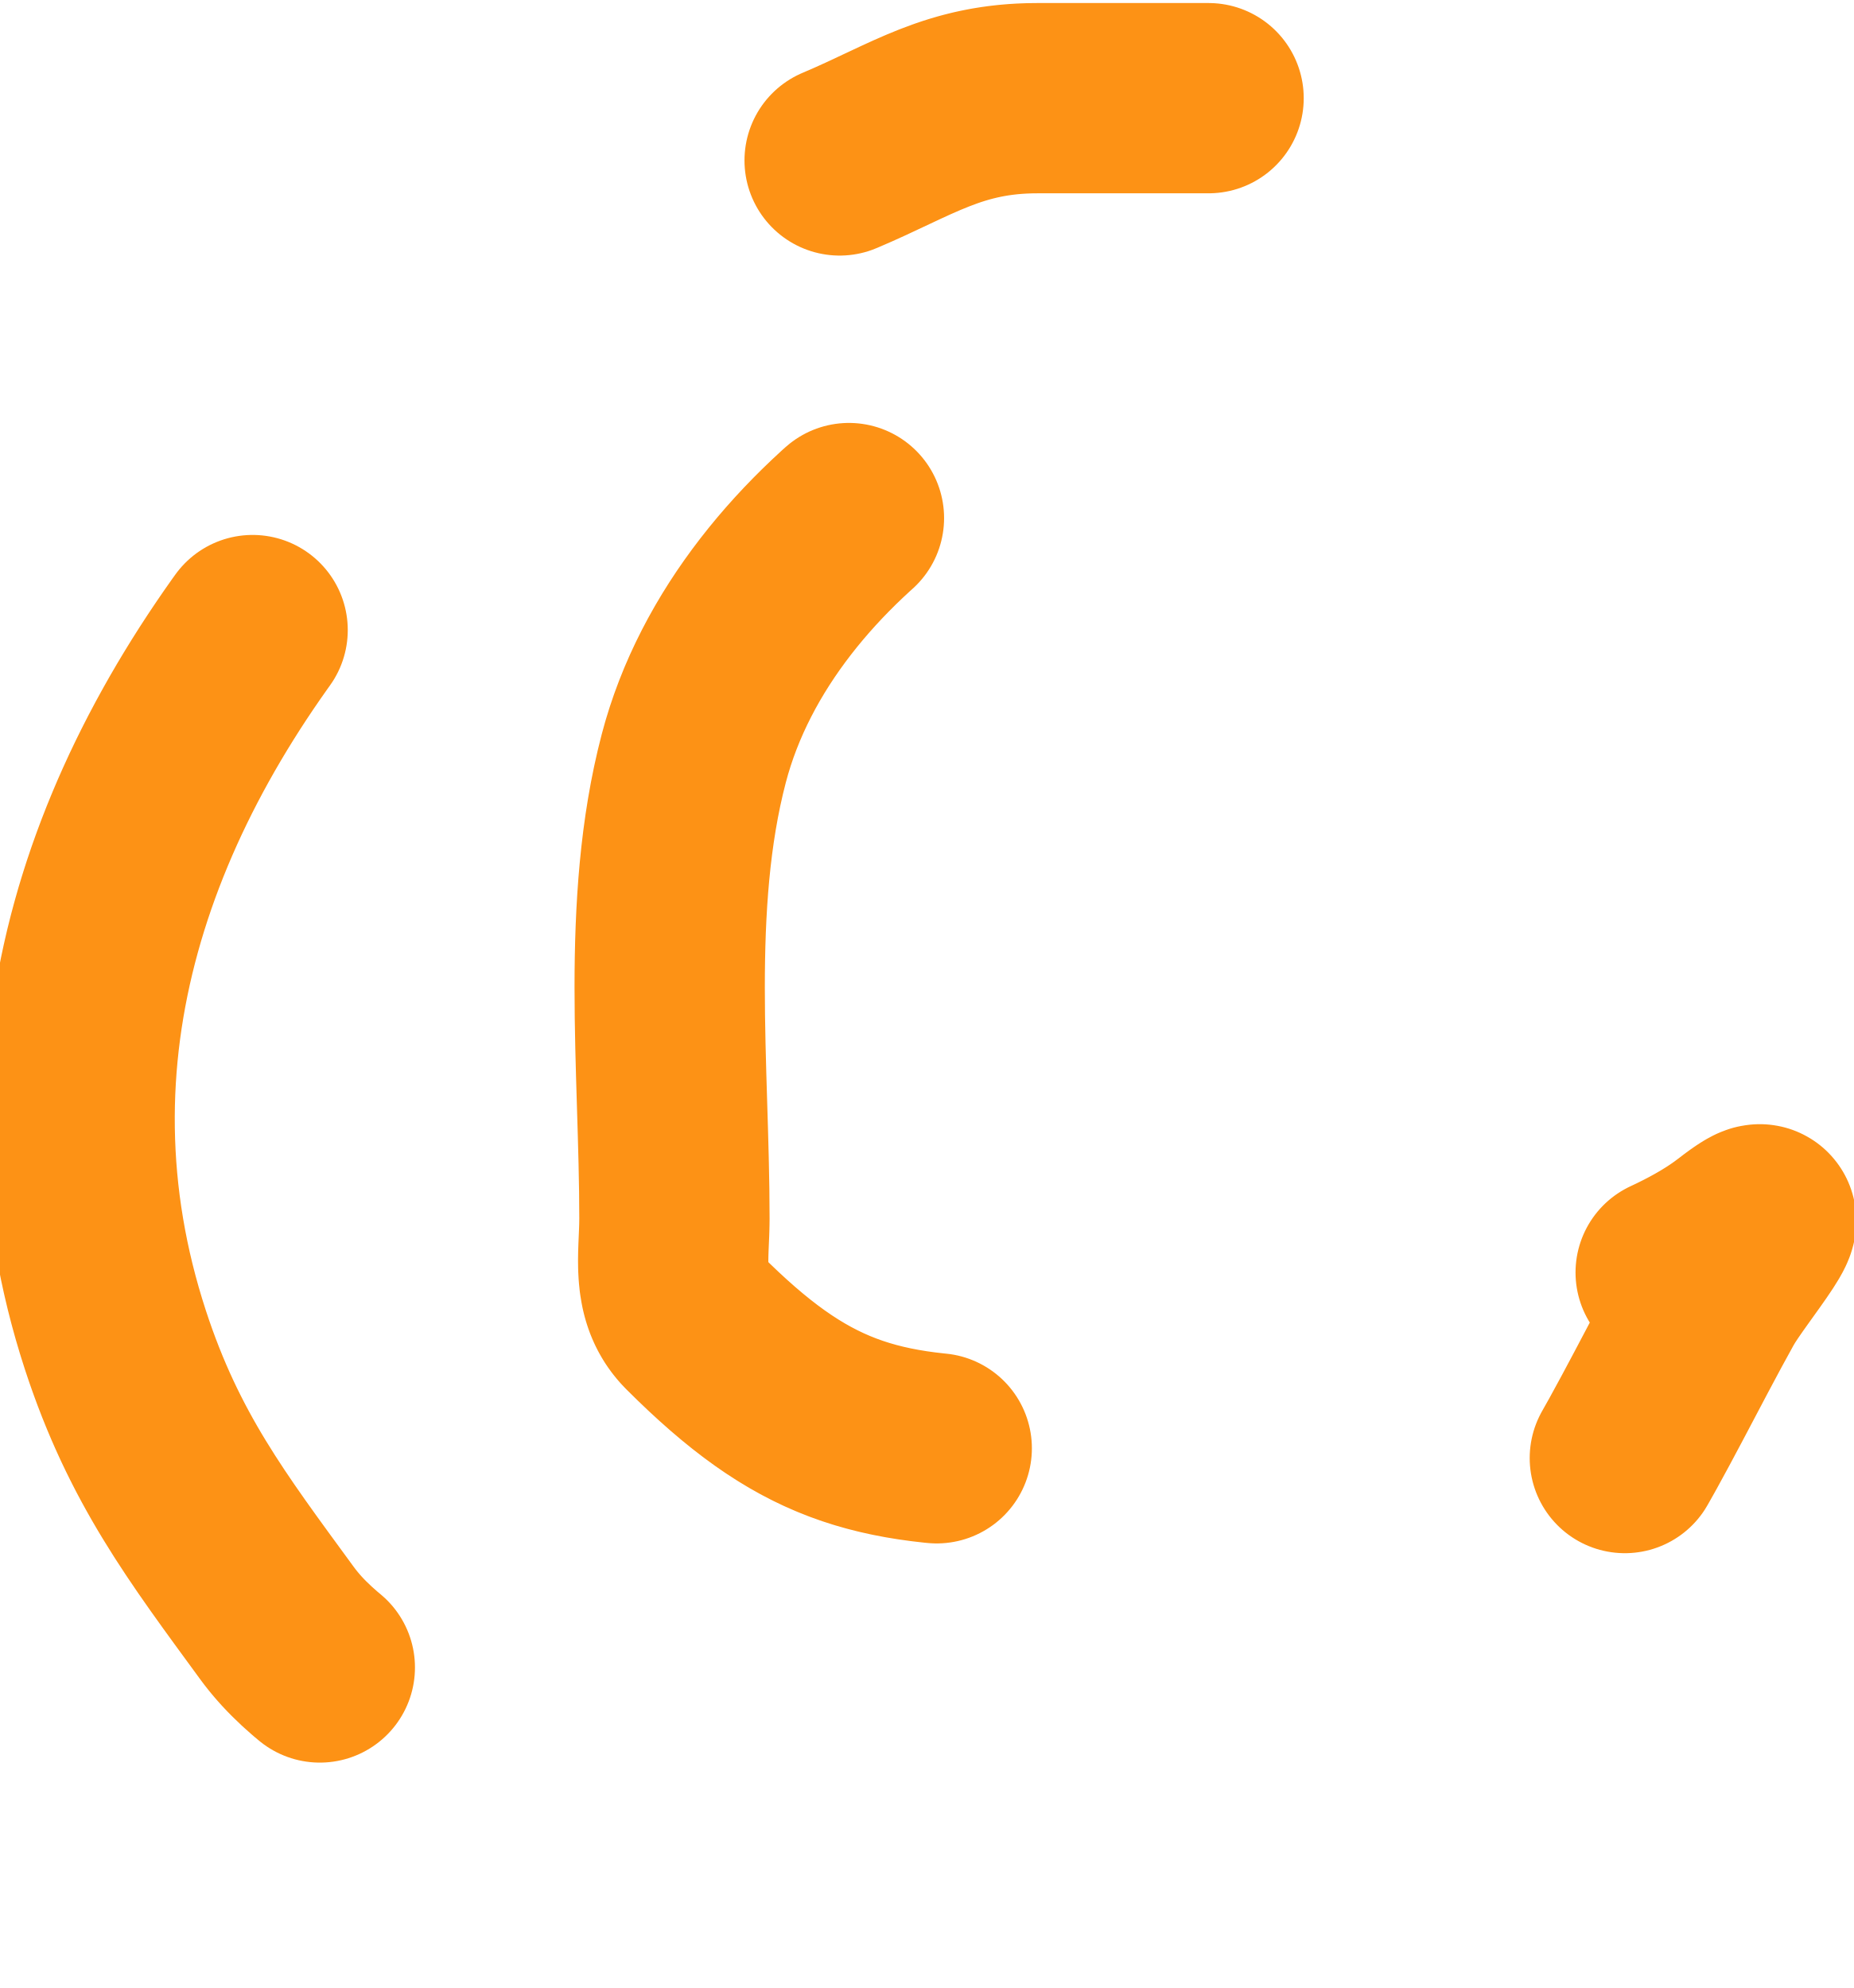
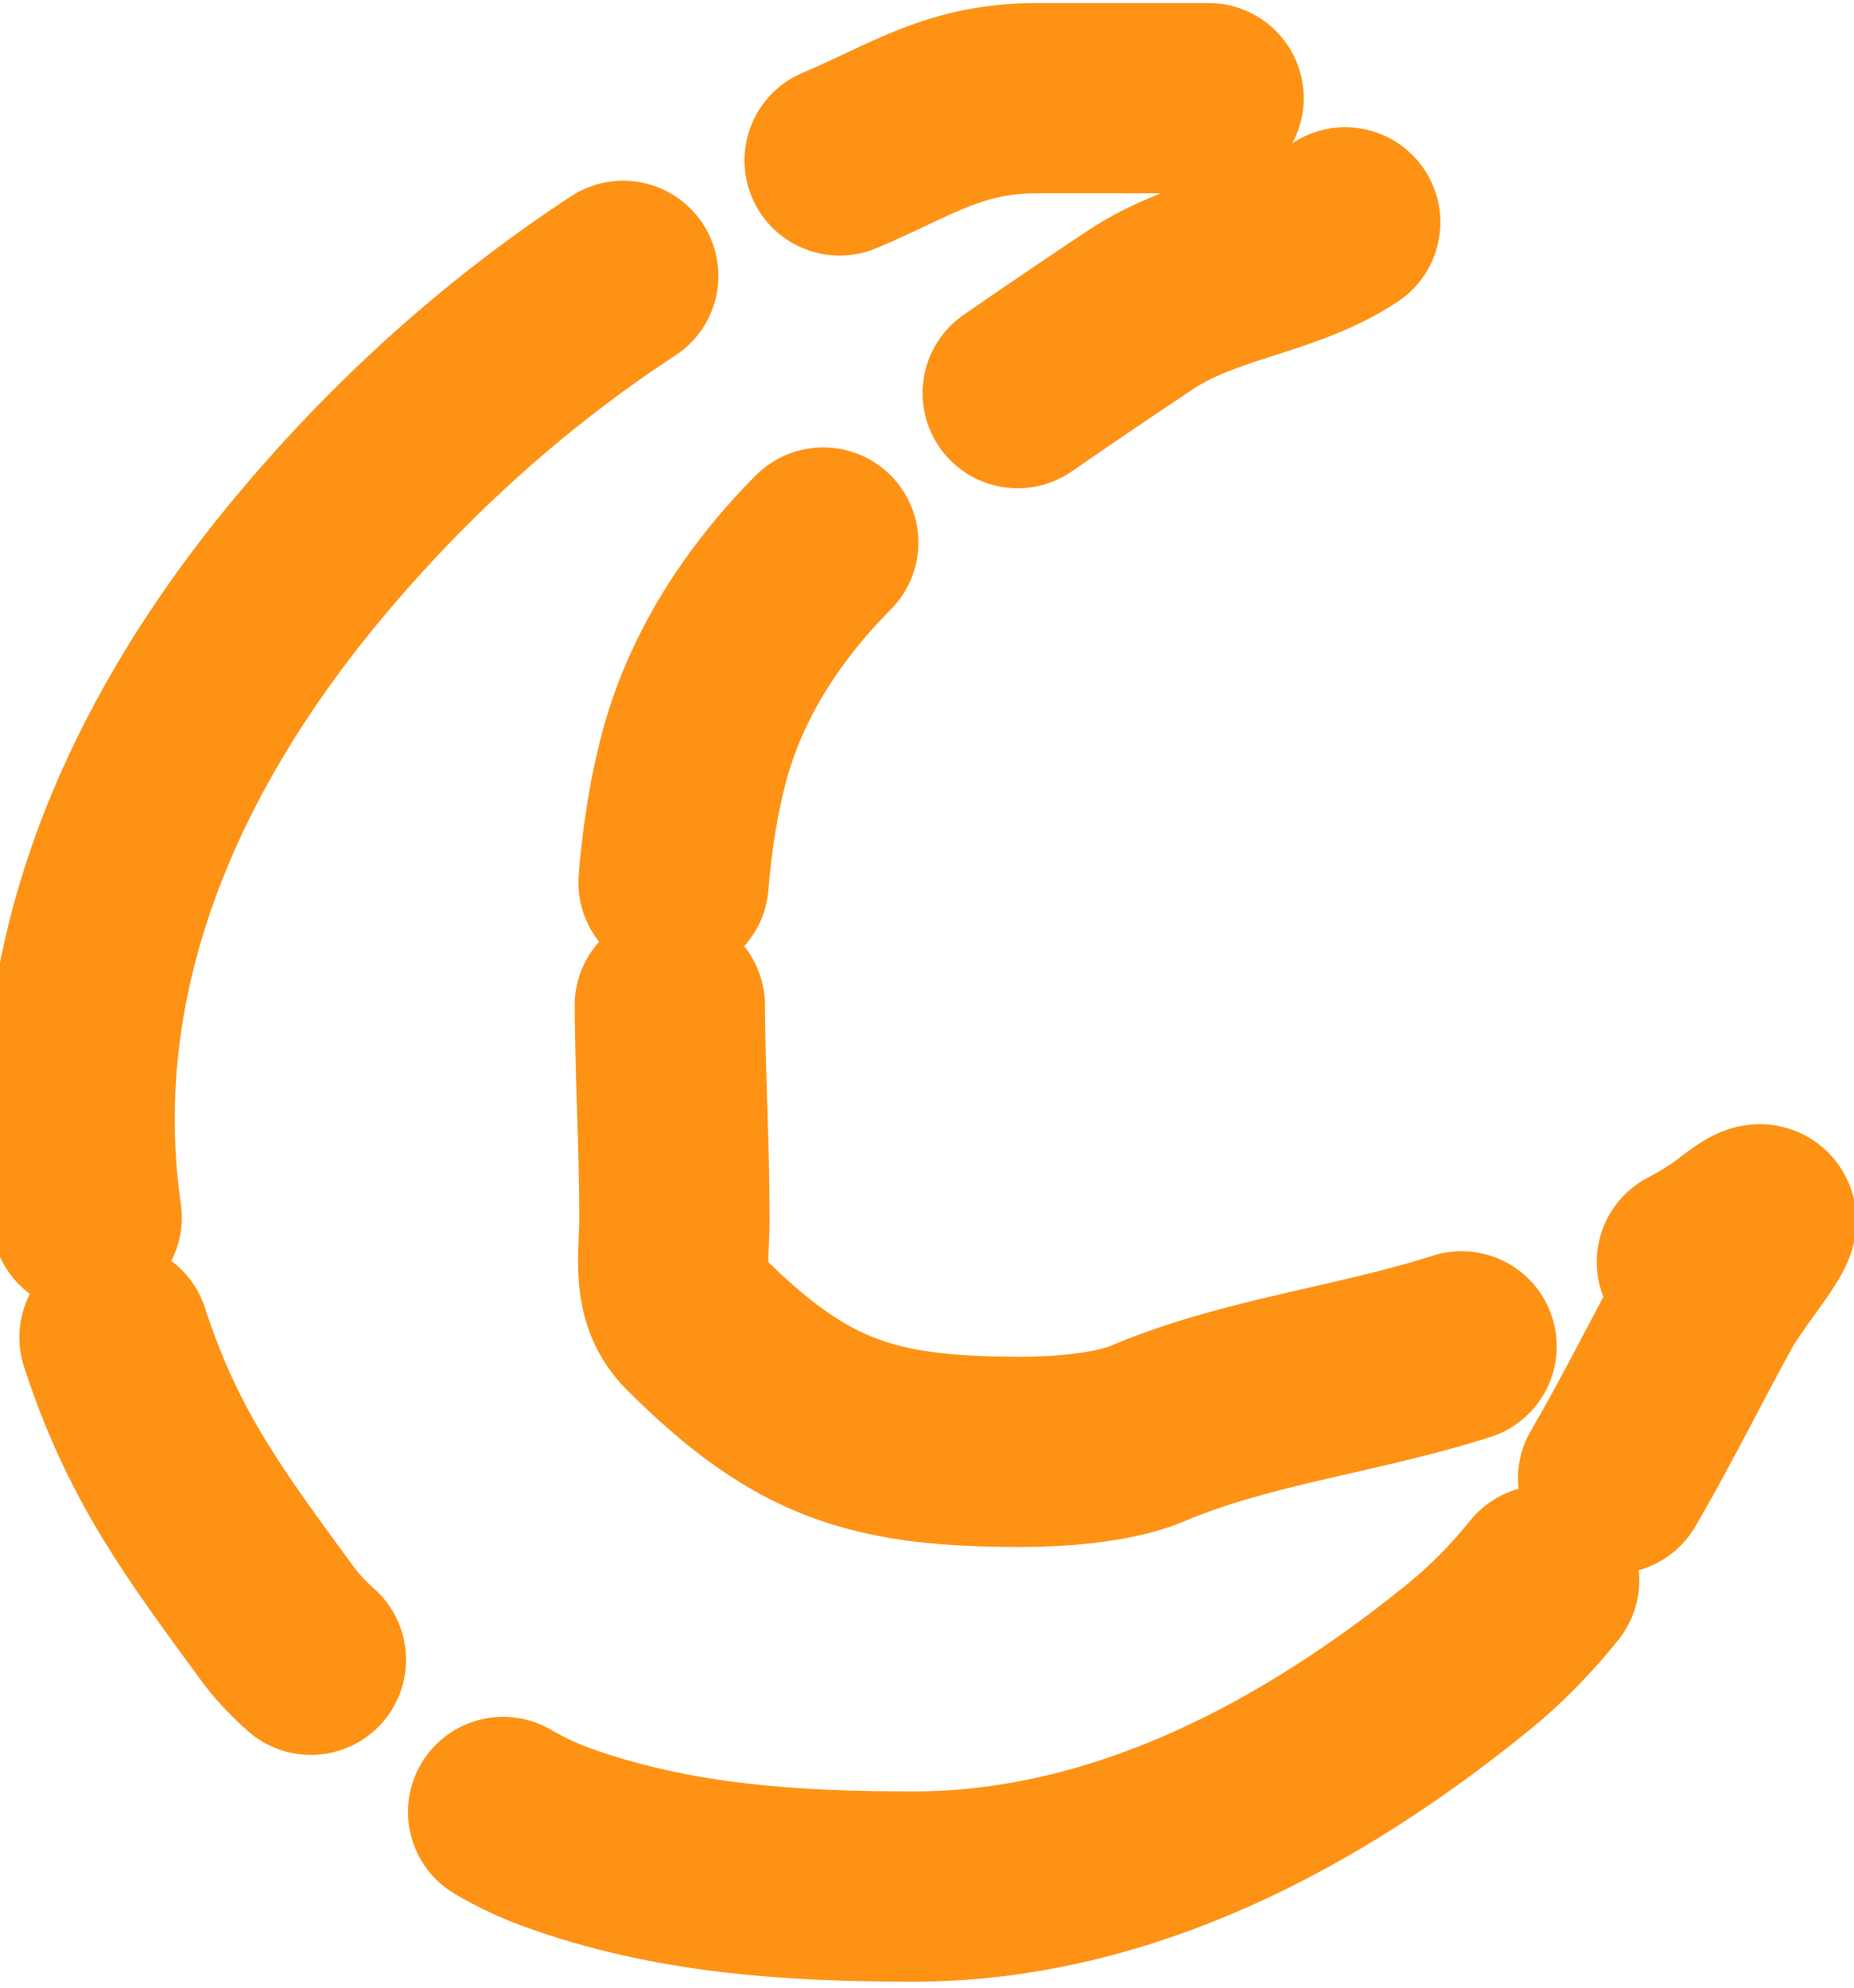
<svg xmlns="http://www.w3.org/2000/svg" width="151" height="162" viewBox="0 0 151 162" fill="none">
-   <path d="M98.465 8C93.817 8 89.169 8 84.521 8C77.727 8 74.294 10.589 68.441 13.06C51.464 20.228 36.914 31.326 25.148 45.446C9.755 63.917 1.801 85.946 9.405 109.204C12.545 118.81 16.89 124.497 22.561 132.257C25.547 136.342 29.842 138.27 33.469 141.815C36.803 145.073 40.818 148.065 45.276 149.686C54.672 153.103 64.381 153.734 74.4 153.734C91.317 153.734 106.734 145.515 119.661 135.012C128.937 127.475 133.513 116.364 139.396 105.775C140.728 103.378 146.479 96.655 141.476 100.546C136.084 104.74 126.292 107.286 119.942 109.429C111.233 112.369 101.814 113.277 93.404 116.851C90.748 117.98 86.198 118.313 83.284 118.313C71.167 118.313 65.317 116.539 56.521 107.743C54.248 105.47 54.947 102.33 54.947 99.309C54.947 87.071 53.391 73.759 56.521 61.807C59.056 52.128 65.991 44.092 73.951 38.361C80.206 33.857 86.479 29.54 92.898 25.261C98.192 21.732 104.634 21.429 109.597 18.12" stroke="#FD9215" stroke-width="15.504" stroke-linecap="round" stroke-dasharray="31.01 62.01 93.02 124.03" />
+   <path d="M98.465 8C93.817 8 89.169 8 84.521 8C77.727 8 74.294 10.589 68.441 13.06C51.464 20.228 36.914 31.326 25.148 45.446C9.755 63.917 1.801 85.946 9.405 109.204C12.545 118.81 16.89 124.497 22.561 132.257C25.547 136.342 29.842 138.27 33.469 141.815C36.803 145.073 40.818 148.065 45.276 149.686C54.672 153.103 64.381 153.734 74.4 153.734C91.317 153.734 106.734 145.515 119.661 135.012C128.937 127.475 133.513 116.364 139.396 105.775C140.728 103.378 146.479 96.655 141.476 100.546C136.084 104.74 126.292 107.286 119.942 109.429C111.233 112.369 101.814 113.277 93.404 116.851C90.748 117.98 86.198 118.313 83.284 118.313C71.167 118.313 65.317 116.539 56.521 107.743C54.248 105.47 54.947 102.33 54.947 99.309C54.947 87.071 53.391 73.759 56.521 61.807C59.056 52.128 65.991 44.092 73.951 38.361C80.206 33.857 86.479 29.54 92.898 25.261C98.192 21.732 104.634 21.429 109.597 18.12" stroke="#FD9215" stroke-width="15.504" stroke-linecap="round" stroke-dasharray="31.01 20.01 93.02 10.03" />
</svg>
